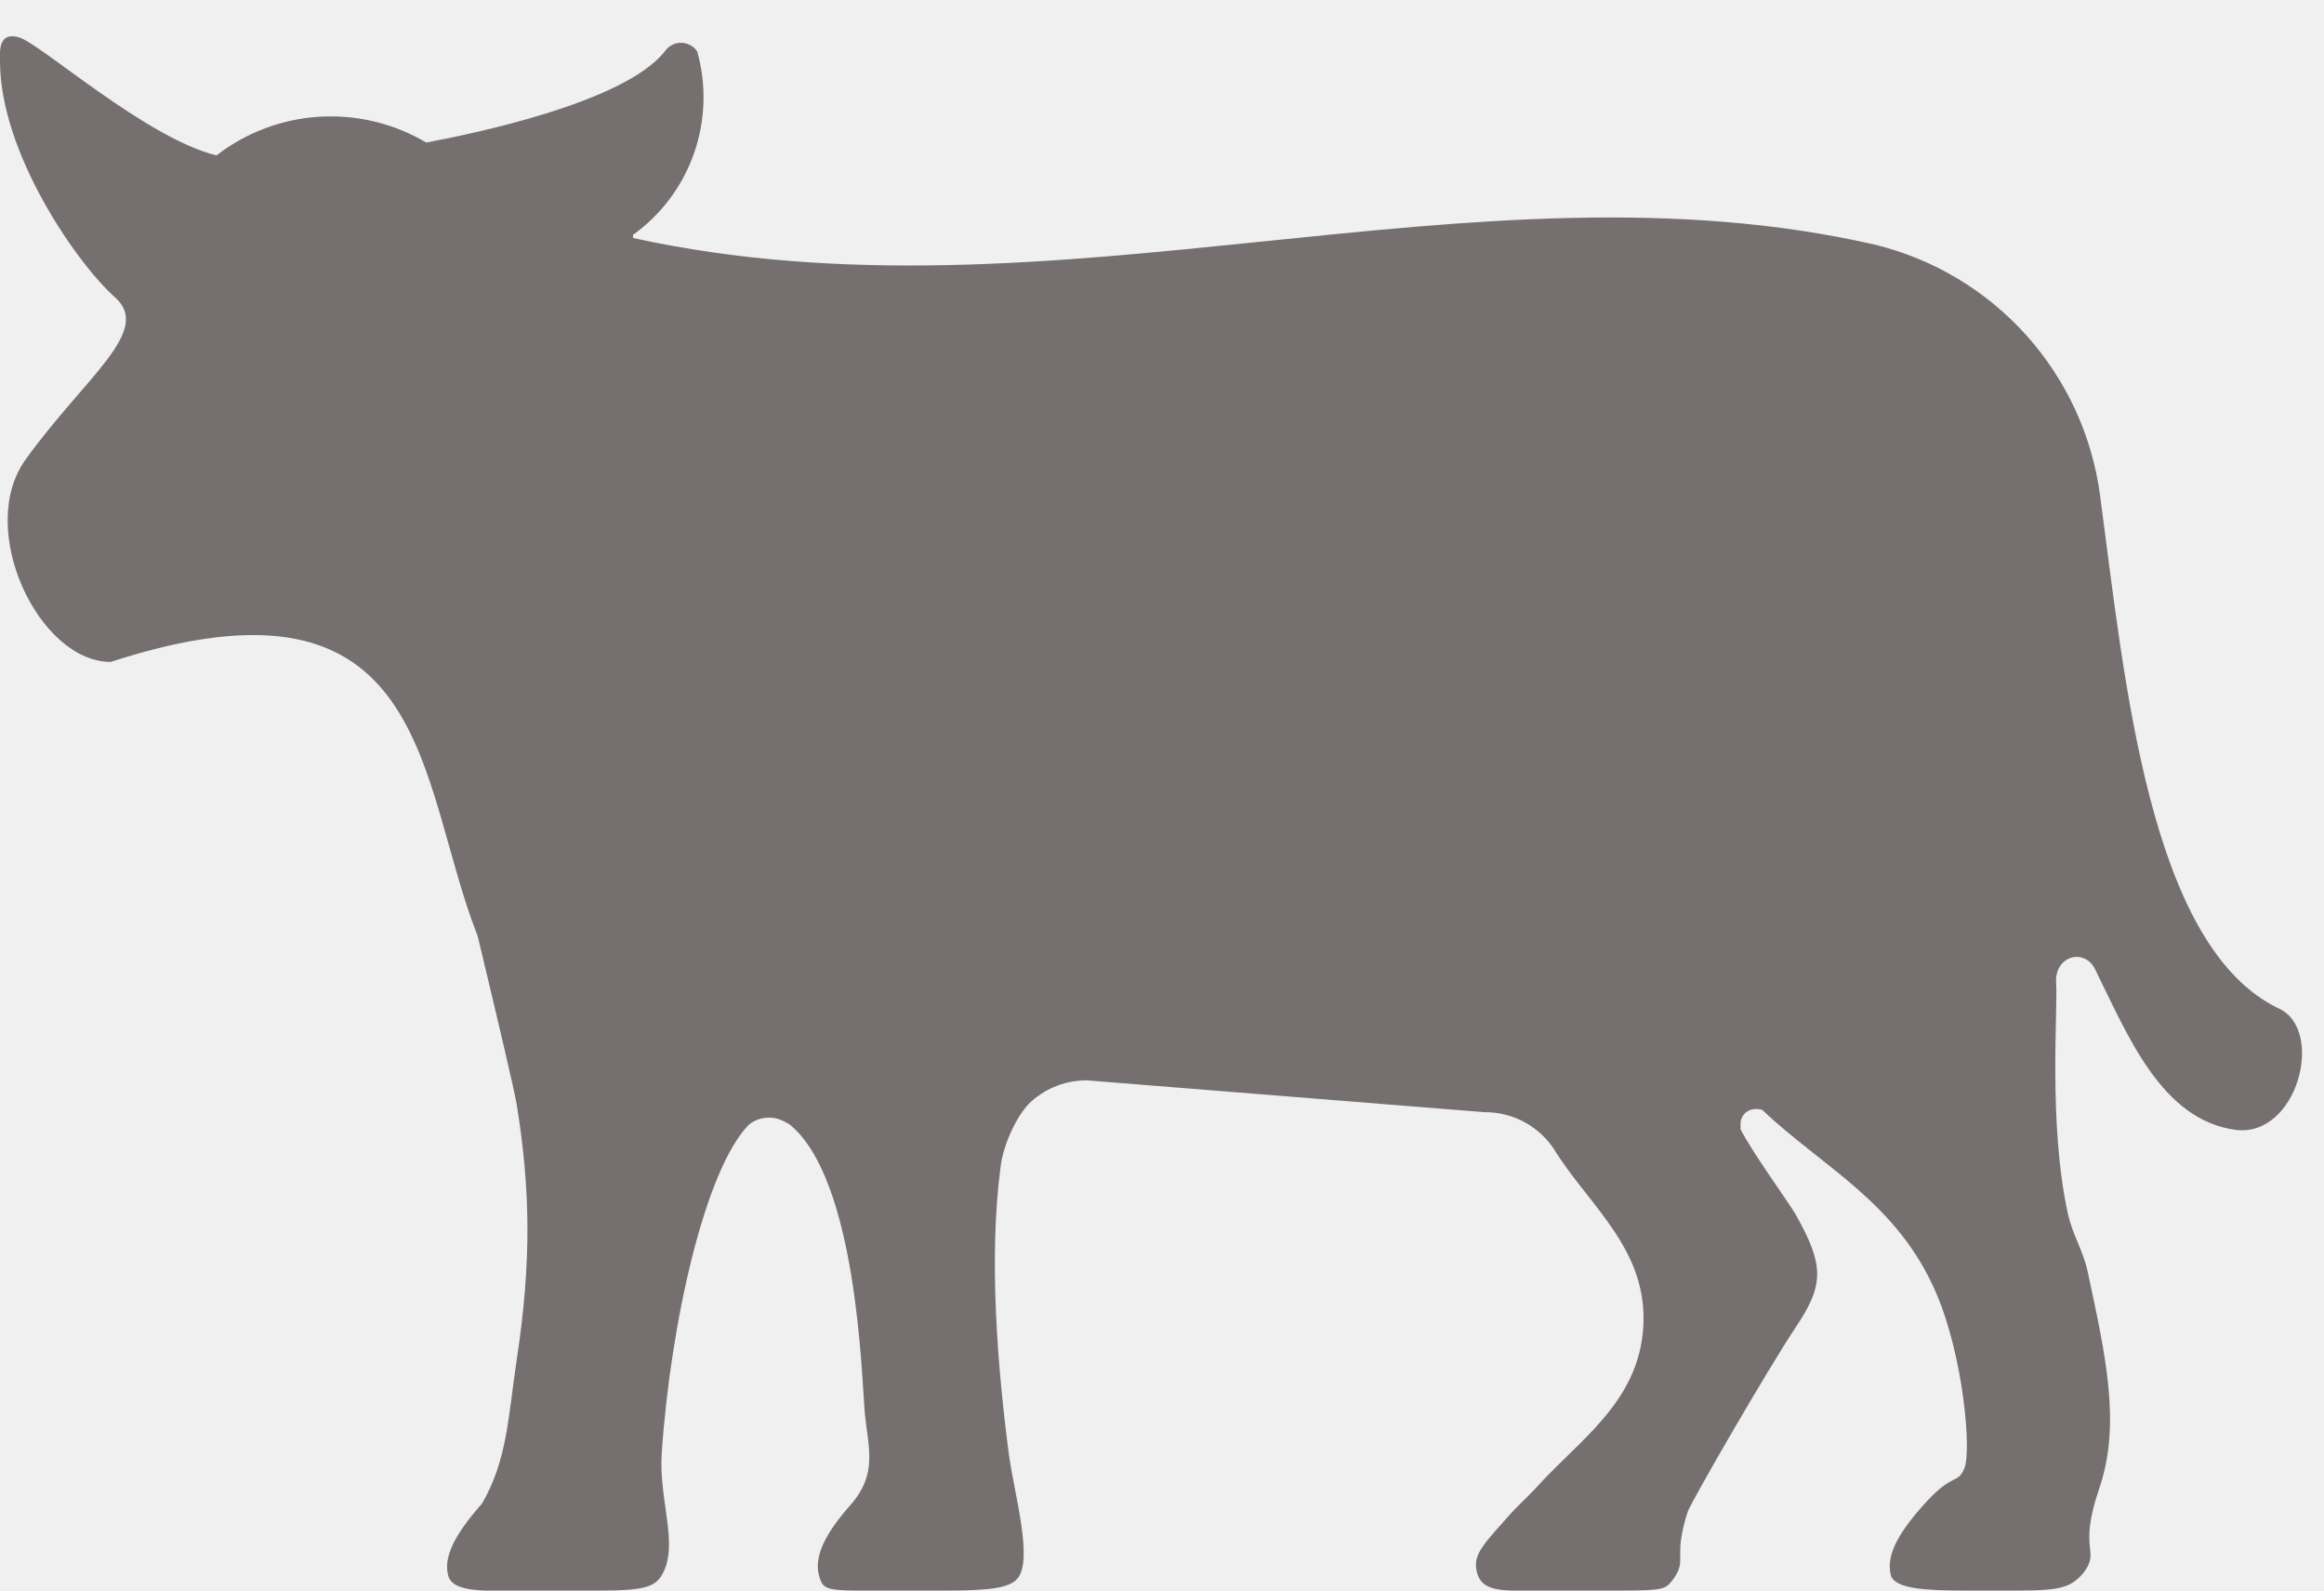
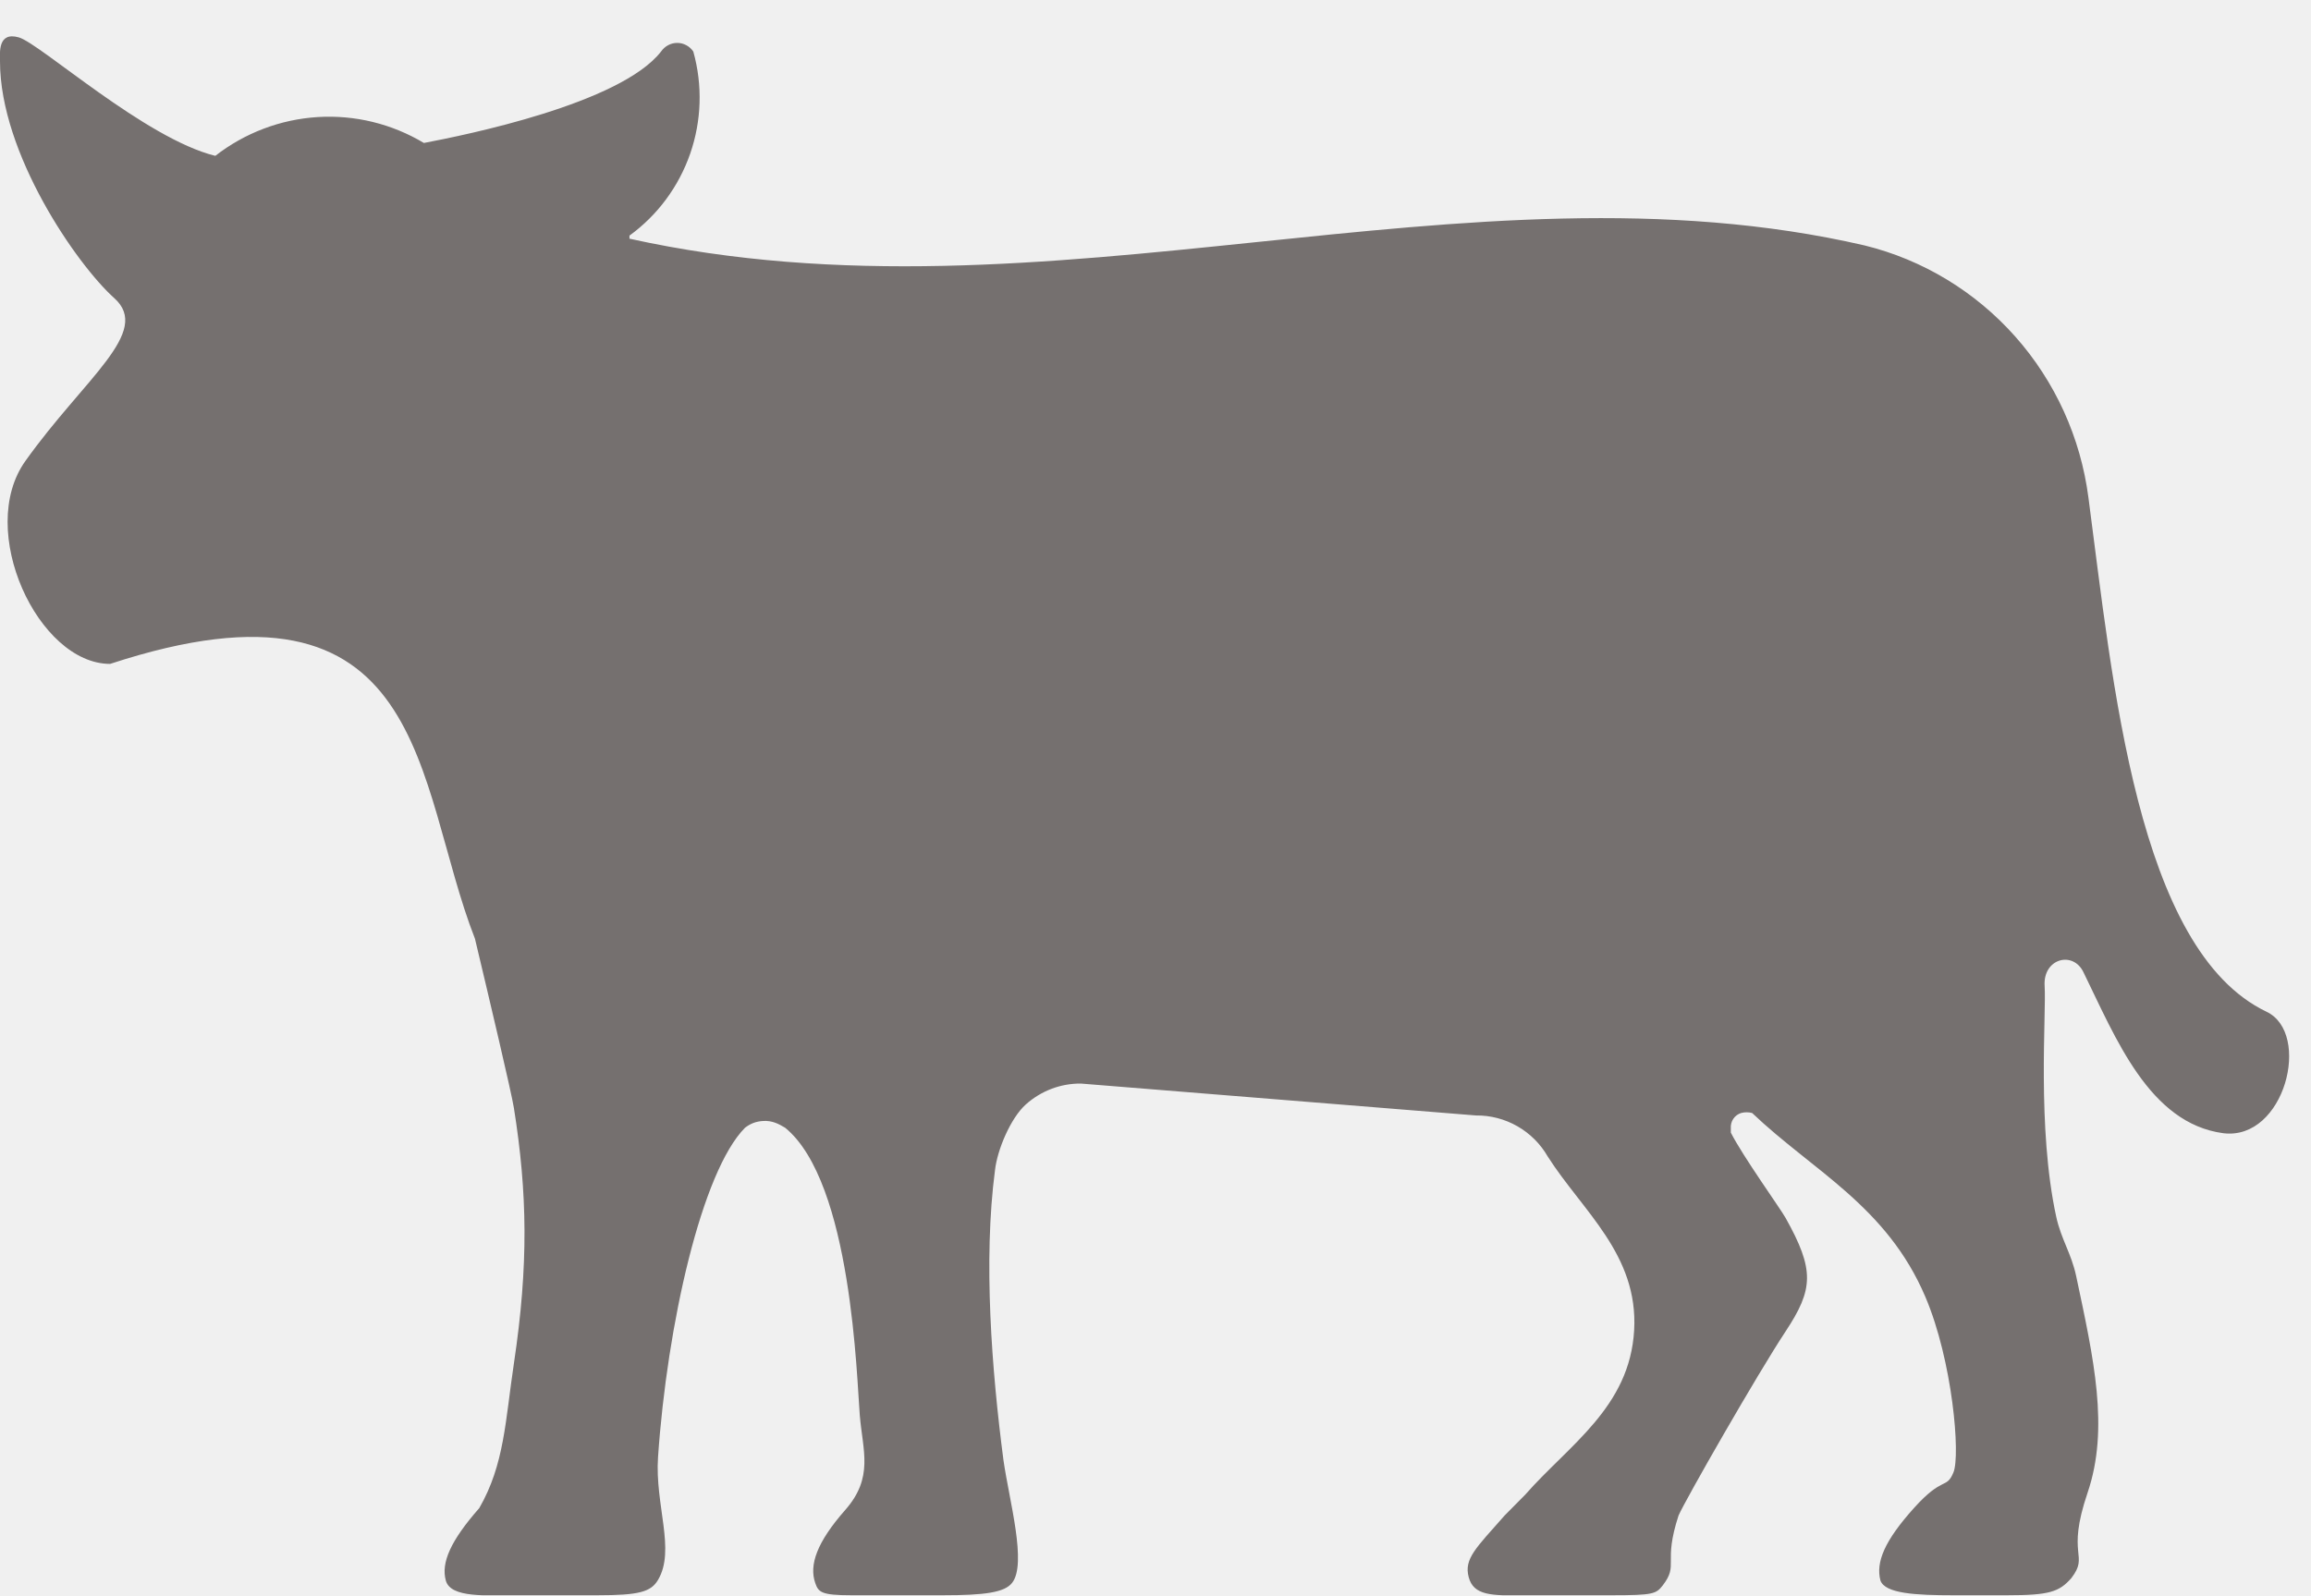
- <svg xmlns="http://www.w3.org/2000/svg" width="38" height="26" viewBox="0 0 38 26" fill="none">
+ <svg xmlns="http://www.w3.org/2000/svg" width="42" height="29" viewBox="0 0 42 29" fill="none">
  <g clip-path="url(#clip0_390_114)">
-     <path d="M34.34 8.11C34.74 11.1 35.136 15.481 37.27 16.49C38.013 16.841 37.57 18.59 36.56 18.47C35.34 18.31 34.79 16.92 34.26 15.85C34.09 15.49 33.59 15.62 33.62 16.07C33.65 16.52 33.492 18.378 33.811 19.833C33.893 20.203 34.059 20.427 34.138 20.797C34.426 22.141 34.686 23.278 34.326 24.328C33.966 25.378 34.36 25.33 34.06 25.72C33.86 25.945 33.7 26 33 26H32.12C31.5 26 30.996 25.973 30.92 25.76C30.84 25.46 30.99 25.11 31.47 24.58C31.95 24.05 32.002 24.279 32.12 24C32.238 23.721 32.106 22.18 31.66 21.14C31.023 19.655 29.814 19.088 28.81 18.14C28.751 18.125 28.689 18.125 28.63 18.14C28.578 18.156 28.532 18.189 28.501 18.235C28.47 18.28 28.456 18.335 28.46 18.39V18.46C28.66 18.85 29.27 19.69 29.36 19.85C29.84 20.7 29.82 21.01 29.36 21.7C28.9 22.39 27.71 24.45 27.6 24.7C27.34 25.49 27.61 25.49 27.34 25.84C27.231 25.977 27.19 26 26.5 26H25.08C24.52 26.01 24.23 26.005 24.15 25.705C24.07 25.405 24.27 25.23 24.74 24.7L25.08 24.36C25.795 23.552 26.799 22.936 26.87 21.68C26.94 20.445 26.023 19.74 25.45 18.85C25.33 18.644 25.158 18.474 24.951 18.356C24.743 18.238 24.509 18.178 24.27 18.18L17.773 17.66C17.439 17.658 17.117 17.779 16.867 18.001C16.618 18.222 16.398 18.741 16.361 19.072C16.166 20.539 16.306 22.333 16.5 23.8C16.596 24.462 16.891 25.491 16.64 25.8C16.516 25.953 16.2 26 15.5 26H14C13.5 26 13.457 25.949 13.405 25.8C13.303 25.507 13.429 25.14 13.899 24.61C14.369 24.08 14.188 23.65 14.138 23.07C14.088 22.49 14.01 19.27 12.91 18.38C12.801 18.316 12.697 18.262 12.55 18.27C12.426 18.277 12.338 18.315 12.25 18.38C11.54 19.09 10.969 21.585 10.82 23.75C10.767 24.529 11.112 25.262 10.82 25.75C10.704 25.945 10.51 26 9.82 26H8.55C8 26 7.41 26.05 7.33 25.76C7.25 25.47 7.41 25.11 7.88 24.58C8.296 23.866 8.309 23.157 8.45 22.22C8.693 20.614 8.671 19.438 8.45 18.06C8.41 17.81 8.05 16.3 7.81 15.3C6.81 12.77 7.07 9.11 1.81 10.82C0.629 10.82 -0.4 8.64 0.42 7.51C1.39 6.16 2.5 5.41 1.88 4.86C1.26 4.31 0 2.5 0 1C0 0.863 -0.04 0.51 0.31 0.61C0.66 0.71 2.39 2.26 3.54 2.54C4.025 2.166 4.611 1.945 5.223 1.908C5.835 1.871 6.443 2.018 6.97 2.33C7.66 2.2 10.2 1.69 10.87 0.84C10.9 0.797 10.939 0.761 10.985 0.737C11.031 0.712 11.083 0.699 11.135 0.699C11.188 0.699 11.239 0.712 11.285 0.737C11.332 0.761 11.371 0.797 11.4 0.84C11.554 1.387 11.536 1.969 11.348 2.506C11.161 3.042 10.812 3.508 10.35 3.84V3.89C17.24 5.4 24.11 2.5 30.66 4C31.617 4.234 32.48 4.752 33.137 5.485C33.794 6.219 34.213 7.134 34.34 8.11Z" fill="#75706F" />
+     <path d="M37.955 9.046C38.397 12.381 38.835 17.267 41.193 18.393C42.014 18.784 41.525 20.735 40.409 20.601C39.06 20.423 38.452 18.872 37.867 17.679C37.679 17.277 37.126 17.422 37.159 17.924C37.192 18.426 37.017 20.499 37.37 22.121C37.461 22.534 37.644 22.784 37.732 23.197C38.05 24.695 38.338 25.964 37.94 27.135C37.542 28.306 37.977 28.253 37.645 28.688C37.424 28.939 37.248 29 36.474 29H35.501C34.816 29 34.259 28.97 34.175 28.732C34.087 28.398 34.252 28.007 34.783 27.416C35.313 26.825 35.371 27.08 35.501 26.769C35.632 26.459 35.486 24.739 34.993 23.579C34.289 21.923 32.952 21.29 31.843 20.233C31.778 20.216 31.709 20.216 31.644 20.233C31.586 20.251 31.535 20.288 31.501 20.339C31.467 20.39 31.451 20.451 31.456 20.512V20.59C31.677 21.025 32.351 21.962 32.451 22.14C32.981 23.088 32.959 23.434 32.451 24.204C31.942 24.973 30.627 27.271 30.506 27.55C30.218 28.431 30.517 28.431 30.218 28.822C30.097 28.974 30.052 29 29.29 29H27.72C27.101 29.011 26.78 29.005 26.692 28.671C26.603 28.336 26.825 28.141 27.345 27.55L27.72 27.171C28.511 26.269 29.62 25.583 29.699 24.181C29.776 22.805 28.762 22.018 28.129 21.025C27.997 20.795 27.806 20.605 27.577 20.474C27.348 20.343 27.088 20.275 26.825 20.278L19.644 19.698C19.275 19.695 18.919 19.831 18.643 20.078C18.367 20.325 18.124 20.903 18.083 21.273C17.868 22.909 18.023 24.91 18.237 26.546C18.343 27.285 18.669 28.432 18.392 28.777C18.255 28.948 17.906 29 17.132 29H15.474C14.921 29 14.874 28.943 14.816 28.777C14.703 28.45 14.842 28.04 15.362 27.449C15.881 26.858 15.681 26.379 15.626 25.732C15.571 25.085 15.485 21.493 14.269 20.501C14.148 20.429 14.034 20.369 13.871 20.378C13.734 20.386 13.636 20.428 13.54 20.501C12.755 21.293 12.124 24.076 11.959 26.49C11.9 27.36 12.282 28.176 11.959 28.721C11.83 28.939 11.617 29 10.854 29H9.45C8.842 29 8.19 29.056 8.102 28.732C8.013 28.409 8.19 28.007 8.71 27.416C9.169 26.619 9.183 25.829 9.34 24.784C9.608 22.992 9.584 21.681 9.34 20.144C9.296 19.865 8.898 18.181 8.632 17.065C7.527 14.243 7.814 10.161 2.001 12.069C0.695 12.069 -0.442 9.637 0.464 8.377C1.537 6.871 2.763 6.034 2.078 5.421C1.393 4.807 6.42485e-06 2.788 0 1.115C0 0.963 -0.044 0.569 0.343 0.68C0.73 0.792 2.642 2.521 3.913 2.833C4.449 2.416 5.097 2.17 5.773 2.128C6.449 2.086 7.121 2.25 7.704 2.599C8.467 2.454 11.274 1.885 12.014 0.937C12.047 0.889 12.091 0.849 12.142 0.822C12.193 0.794 12.25 0.78 12.307 0.78C12.365 0.78 12.422 0.794 12.473 0.822C12.524 0.849 12.568 0.889 12.6 0.937C12.771 1.547 12.751 2.196 12.543 2.795C12.335 3.393 11.95 3.913 11.44 4.283V4.339C19.055 6.023 26.648 2.788 33.888 4.462C34.945 4.722 35.899 5.3 36.625 6.118C37.351 6.936 37.814 7.957 37.955 9.046Z" fill="#75706F" />
  </g>
  <defs>
    <clipPath id="clip0_390_114">
-       <rect width="38" height="26" fill="white" />
+       <rect width="42" height="29" fill="white" />
    </clipPath>
  </defs>
</svg>
